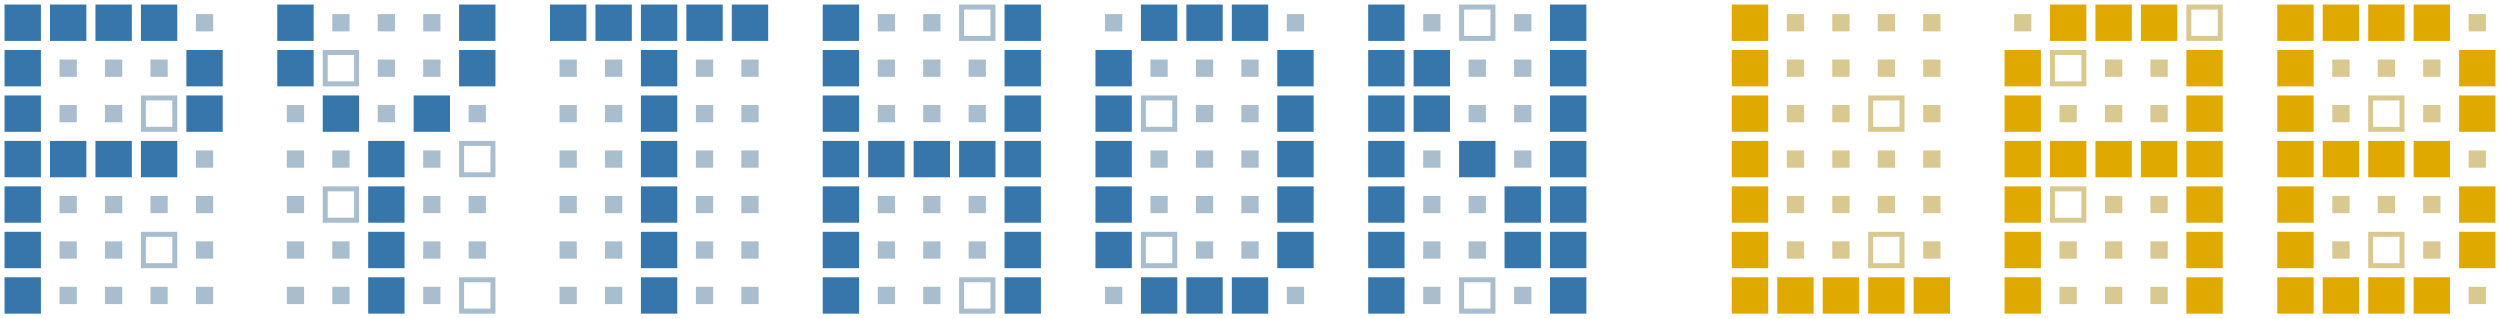
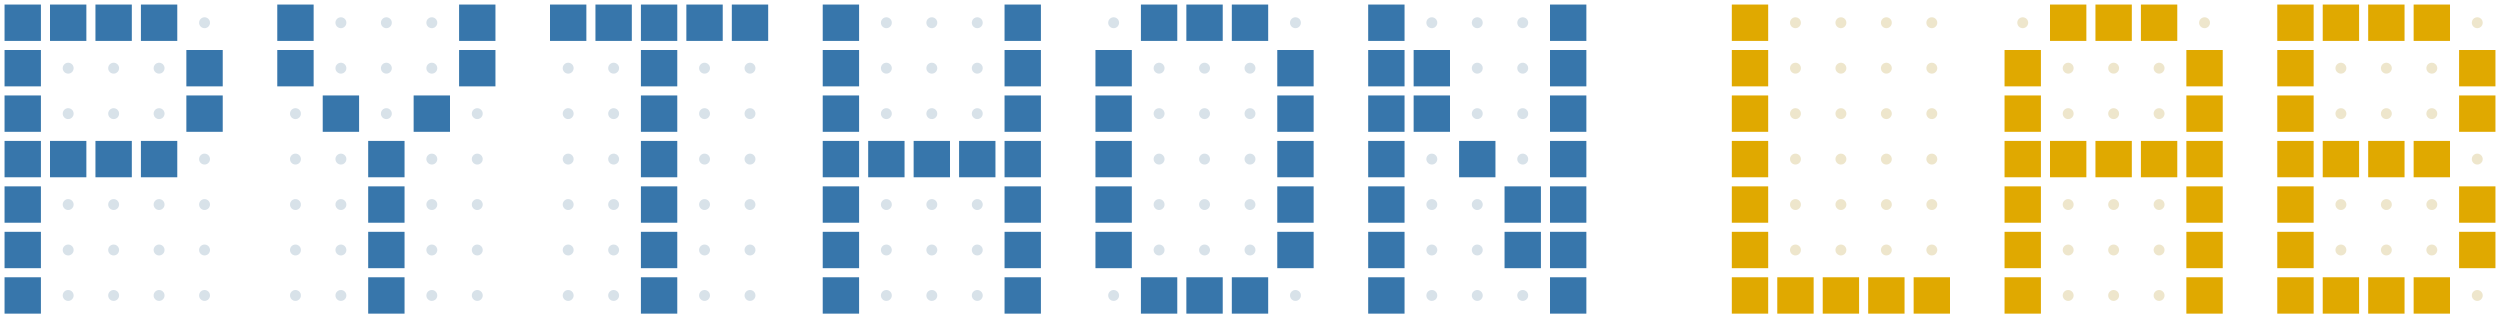
<svg xmlns="http://www.w3.org/2000/svg" viewBox="0 0 1320 168" width="1320" height="168" role="img" aria-label="Python Lab">
  <rect aria-label="■" x="2.4" y="2.4" width="19.2" height="19.2" fill="#3776ab" />
  <rect aria-label="■" x="26.4" y="2.4" width="19.2" height="19.2" fill="#3776ab" />
  <rect aria-label="■" x="50.4" y="2.4" width="19.2" height="19.2" fill="#3776ab" />
  <rect aria-label="■" x="74.4" y="2.4" width="19.2" height="19.2" fill="#3776ab" />
  <rect aria-label="■" x="146.4" y="2.4" width="19.2" height="19.2" fill="#3776ab" />
  <rect aria-label="■" x="242.4" y="2.4" width="19.2" height="19.2" fill="#3776ab" />
  <rect aria-label="■" x="290.4" y="2.4" width="19.2" height="19.2" fill="#3776ab" />
  <rect aria-label="■" x="314.4" y="2.4" width="19.2" height="19.2" fill="#3776ab" />
  <rect aria-label="■" x="338.4" y="2.4" width="19.2" height="19.2" fill="#3776ab" />
  <rect aria-label="■" x="362.4" y="2.4" width="19.2" height="19.2" fill="#3776ab" />
  <rect aria-label="■" x="386.4" y="2.4" width="19.2" height="19.2" fill="#3776ab" />
  <rect aria-label="■" x="434.4" y="2.4" width="19.2" height="19.2" fill="#3776ab" />
  <rect aria-label="■" x="530.4" y="2.4" width="19.2" height="19.2" fill="#3776ab" />
  <rect aria-label="■" x="602.4" y="2.4" width="19.2" height="19.2" fill="#3776ab" />
  <rect aria-label="■" x="626.4" y="2.4" width="19.2" height="19.2" fill="#3776ab" />
  <rect aria-label="■" x="650.4" y="2.4" width="19.2" height="19.2" fill="#3776ab" />
  <rect aria-label="■" x="722.4" y="2.4" width="19.2" height="19.2" fill="#3776ab" />
  <rect aria-label="■" x="818.4" y="2.4" width="19.2" height="19.2" fill="#3776ab" />
  <rect aria-label="■" x="2.4" y="26.4" width="19.2" height="19.2" fill="#3776ab" />
  <rect aria-label="■" x="98.4" y="26.4" width="19.2" height="19.2" fill="#3776ab" />
  <rect aria-label="■" x="146.4" y="26.4" width="19.2" height="19.2" fill="#3776ab" />
  <rect aria-label="■" x="242.4" y="26.4" width="19.2" height="19.2" fill="#3776ab" />
  <rect aria-label="■" x="338.4" y="26.4" width="19.2" height="19.2" fill="#3776ab" />
  <rect aria-label="■" x="434.4" y="26.4" width="19.2" height="19.2" fill="#3776ab" />
  <rect aria-label="■" x="530.4" y="26.4" width="19.2" height="19.2" fill="#3776ab" />
  <rect aria-label="■" x="578.4" y="26.4" width="19.2" height="19.2" fill="#3776ab" />
  <rect aria-label="■" x="674.4" y="26.4" width="19.2" height="19.2" fill="#3776ab" />
  <rect aria-label="■" x="722.4" y="26.4" width="19.2" height="19.2" fill="#3776ab" />
  <rect aria-label="■" x="746.4" y="26.4" width="19.2" height="19.2" fill="#3776ab" />
  <rect aria-label="■" x="818.4" y="26.4" width="19.2" height="19.2" fill="#3776ab" />
  <rect aria-label="■" x="2.4" y="50.4" width="19.2" height="19.2" fill="#3776ab" />
  <rect aria-label="■" x="98.4" y="50.4" width="19.2" height="19.2" fill="#3776ab" />
  <rect aria-label="■" x="170.4" y="50.4" width="19.2" height="19.2" fill="#3776ab" />
  <rect aria-label="■" x="218.4" y="50.4" width="19.2" height="19.2" fill="#3776ab" />
  <rect aria-label="■" x="338.4" y="50.4" width="19.2" height="19.2" fill="#3776ab" />
  <rect aria-label="■" x="434.4" y="50.4" width="19.2" height="19.2" fill="#3776ab" />
  <rect aria-label="■" x="530.4" y="50.4" width="19.2" height="19.2" fill="#3776ab" />
  <rect aria-label="■" x="578.4" y="50.4" width="19.2" height="19.2" fill="#3776ab" />
  <rect aria-label="■" x="674.4" y="50.4" width="19.2" height="19.2" fill="#3776ab" />
  <rect aria-label="■" x="722.4" y="50.4" width="19.2" height="19.2" fill="#3776ab" />
  <rect aria-label="■" x="746.4" y="50.4" width="19.2" height="19.2" fill="#3776ab" />
  <rect aria-label="■" x="818.4" y="50.4" width="19.2" height="19.2" fill="#3776ab" />
  <rect aria-label="■" x="2.4" y="74.4" width="19.2" height="19.2" fill="#3776ab" />
  <rect aria-label="■" x="26.4" y="74.4" width="19.2" height="19.2" fill="#3776ab" />
  <rect aria-label="■" x="50.4" y="74.4" width="19.2" height="19.2" fill="#3776ab" />
  <rect aria-label="■" x="74.4" y="74.4" width="19.2" height="19.2" fill="#3776ab" />
  <rect aria-label="■" x="194.4" y="74.4" width="19.2" height="19.2" fill="#3776ab" />
  <rect aria-label="■" x="338.4" y="74.4" width="19.2" height="19.2" fill="#3776ab" />
  <rect aria-label="■" x="434.4" y="74.4" width="19.2" height="19.2" fill="#3776ab" />
  <rect aria-label="■" x="458.4" y="74.4" width="19.2" height="19.2" fill="#3776ab" />
  <rect aria-label="■" x="482.4" y="74.4" width="19.2" height="19.2" fill="#3776ab" />
  <rect aria-label="■" x="506.4" y="74.4" width="19.2" height="19.2" fill="#3776ab" />
  <rect aria-label="■" x="530.4" y="74.4" width="19.2" height="19.2" fill="#3776ab" />
  <rect aria-label="■" x="578.4" y="74.4" width="19.2" height="19.2" fill="#3776ab" />
  <rect aria-label="■" x="674.4" y="74.4" width="19.2" height="19.2" fill="#3776ab" />
  <rect aria-label="■" x="722.4" y="74.4" width="19.2" height="19.2" fill="#3776ab" />
  <rect aria-label="■" x="770.4" y="74.4" width="19.2" height="19.2" fill="#3776ab" />
  <rect aria-label="■" x="818.4" y="74.4" width="19.2" height="19.2" fill="#3776ab" />
  <rect aria-label="■" x="2.4" y="98.4" width="19.2" height="19.2" fill="#3776ab" />
  <rect aria-label="■" x="194.4" y="98.4" width="19.2" height="19.2" fill="#3776ab" />
  <rect aria-label="■" x="338.4" y="98.4" width="19.2" height="19.2" fill="#3776ab" />
  <rect aria-label="■" x="434.4" y="98.4" width="19.2" height="19.2" fill="#3776ab" />
  <rect aria-label="■" x="530.4" y="98.4" width="19.2" height="19.2" fill="#3776ab" />
  <rect aria-label="■" x="578.4" y="98.4" width="19.2" height="19.2" fill="#3776ab" />
  <rect aria-label="■" x="674.4" y="98.4" width="19.2" height="19.2" fill="#3776ab" />
  <rect aria-label="■" x="722.4" y="98.4" width="19.2" height="19.2" fill="#3776ab" />
  <rect aria-label="■" x="794.4" y="98.4" width="19.2" height="19.2" fill="#3776ab" />
  <rect aria-label="■" x="818.4" y="98.4" width="19.2" height="19.2" fill="#3776ab" />
  <rect aria-label="■" x="2.4" y="122.4" width="19.2" height="19.2" fill="#3776ab" />
  <rect aria-label="■" x="194.4" y="122.4" width="19.2" height="19.2" fill="#3776ab" />
  <rect aria-label="■" x="338.4" y="122.4" width="19.2" height="19.2" fill="#3776ab" />
  <rect aria-label="■" x="434.4" y="122.4" width="19.2" height="19.2" fill="#3776ab" />
  <rect aria-label="■" x="530.4" y="122.4" width="19.2" height="19.2" fill="#3776ab" />
  <rect aria-label="■" x="578.4" y="122.4" width="19.2" height="19.2" fill="#3776ab" />
  <rect aria-label="■" x="674.4" y="122.4" width="19.2" height="19.2" fill="#3776ab" />
  <rect aria-label="■" x="722.4" y="122.4" width="19.2" height="19.2" fill="#3776ab" />
  <rect aria-label="■" x="794.4" y="122.4" width="19.2" height="19.2" fill="#3776ab" />
  <rect aria-label="■" x="818.4" y="122.4" width="19.2" height="19.2" fill="#3776ab" />
  <rect aria-label="■" x="2.4" y="146.4" width="19.2" height="19.2" fill="#3776ab" />
  <rect aria-label="■" x="194.4" y="146.4" width="19.2" height="19.2" fill="#3776ab" />
  <rect aria-label="■" x="338.4" y="146.4" width="19.2" height="19.2" fill="#3776ab" />
  <rect aria-label="■" x="434.4" y="146.4" width="19.2" height="19.2" fill="#3776ab" />
  <rect aria-label="■" x="530.4" y="146.4" width="19.2" height="19.2" fill="#3776ab" />
  <rect aria-label="■" x="602.4" y="146.4" width="19.2" height="19.2" fill="#3776ab" />
  <rect aria-label="■" x="626.4" y="146.4" width="19.2" height="19.2" fill="#3776ab" />
  <rect aria-label="■" x="650.4" y="146.4" width="19.2" height="19.2" fill="#3776ab" />
  <rect aria-label="■" x="722.4" y="146.4" width="19.2" height="19.2" fill="#3776ab" />
  <rect aria-label="■" x="818.4" y="146.4" width="19.2" height="19.2" fill="#3776ab" />
  <rect aria-label="■" x="914.4" y="2.4" width="19.2" height="19.2" fill="#e0a900" />
  <rect aria-label="■" x="1082.4" y="2.4" width="19.2" height="19.2" fill="#e0a900" />
  <rect aria-label="■" x="1106.4" y="2.4" width="19.2" height="19.2" fill="#e0a900" />
  <rect aria-label="■" x="1130.4" y="2.4" width="19.2" height="19.2" fill="#e0a900" />
  <rect aria-label="■" x="1202.4" y="2.4" width="19.2" height="19.2" fill="#e0a900" />
  <rect aria-label="■" x="1226.4" y="2.4" width="19.2" height="19.2" fill="#e0a900" />
  <rect aria-label="■" x="1250.4" y="2.4" width="19.2" height="19.2" fill="#e0a900" />
  <rect aria-label="■" x="1274.4" y="2.4" width="19.2" height="19.2" fill="#e0a900" />
  <rect aria-label="■" x="914.4" y="26.4" width="19.2" height="19.2" fill="#e0a900" />
  <rect aria-label="■" x="1058.4" y="26.4" width="19.2" height="19.2" fill="#e0a900" />
  <rect aria-label="■" x="1154.4" y="26.4" width="19.2" height="19.2" fill="#e0a900" />
  <rect aria-label="■" x="1202.4" y="26.4" width="19.2" height="19.2" fill="#e0a900" />
  <rect aria-label="■" x="1298.4" y="26.4" width="19.2" height="19.2" fill="#e0a900" />
  <rect aria-label="■" x="914.4" y="50.4" width="19.2" height="19.2" fill="#e0a900" />
  <rect aria-label="■" x="1058.4" y="50.4" width="19.2" height="19.2" fill="#e0a900" />
  <rect aria-label="■" x="1154.4" y="50.4" width="19.2" height="19.2" fill="#e0a900" />
  <rect aria-label="■" x="1202.4" y="50.4" width="19.2" height="19.2" fill="#e0a900" />
  <rect aria-label="■" x="1298.4" y="50.4" width="19.2" height="19.2" fill="#e0a900" />
  <rect aria-label="■" x="914.4" y="74.4" width="19.2" height="19.2" fill="#e0a900" />
  <rect aria-label="■" x="1058.4" y="74.4" width="19.2" height="19.2" fill="#e0a900" />
  <rect aria-label="■" x="1082.4" y="74.4" width="19.2" height="19.2" fill="#e0a900" />
  <rect aria-label="■" x="1106.4" y="74.4" width="19.2" height="19.2" fill="#e0a900" />
  <rect aria-label="■" x="1130.4" y="74.4" width="19.2" height="19.2" fill="#e0a900" />
  <rect aria-label="■" x="1154.4" y="74.4" width="19.2" height="19.2" fill="#e0a900" />
  <rect aria-label="■" x="1202.4" y="74.4" width="19.2" height="19.2" fill="#e0a900" />
  <rect aria-label="■" x="1226.4" y="74.4" width="19.2" height="19.2" fill="#e0a900" />
  <rect aria-label="■" x="1250.4" y="74.4" width="19.2" height="19.2" fill="#e0a900" />
  <rect aria-label="■" x="1274.4" y="74.4" width="19.2" height="19.2" fill="#e0a900" />
  <rect aria-label="■" x="914.4" y="98.4" width="19.2" height="19.2" fill="#e0a900" />
  <rect aria-label="■" x="1058.4" y="98.4" width="19.2" height="19.2" fill="#e0a900" />
  <rect aria-label="■" x="1154.4" y="98.4" width="19.2" height="19.2" fill="#e0a900" />
  <rect aria-label="■" x="1202.4" y="98.4" width="19.2" height="19.2" fill="#e0a900" />
  <rect aria-label="■" x="1298.4" y="98.4" width="19.2" height="19.2" fill="#e0a900" />
  <rect aria-label="■" x="914.4" y="122.4" width="19.2" height="19.2" fill="#e0a900" />
  <rect aria-label="■" x="1058.4" y="122.4" width="19.2" height="19.2" fill="#e0a900" />
  <rect aria-label="■" x="1154.4" y="122.4" width="19.2" height="19.2" fill="#e0a900" />
  <rect aria-label="■" x="1202.4" y="122.4" width="19.2" height="19.2" fill="#e0a900" />
  <rect aria-label="■" x="1298.4" y="122.4" width="19.2" height="19.2" fill="#e0a900" />
  <rect aria-label="■" x="914.4" y="146.4" width="19.2" height="19.2" fill="#e0a900" />
  <rect aria-label="■" x="938.4" y="146.4" width="19.2" height="19.2" fill="#e0a900" />
  <rect aria-label="■" x="962.4" y="146.4" width="19.2" height="19.2" fill="#e0a900" />
  <rect aria-label="■" x="986.4" y="146.4" width="19.2" height="19.2" fill="#e0a900" />
  <rect aria-label="■" x="1010.4" y="146.4" width="19.2" height="19.2" fill="#e0a900" />
  <rect aria-label="■" x="1058.4" y="146.4" width="19.2" height="19.2" fill="#e0a900" />
  <rect aria-label="■" x="1154.4" y="146.4" width="19.2" height="19.2" fill="#e0a900" />
  <rect aria-label="■" x="1202.4" y="146.4" width="19.2" height="19.2" fill="#e0a900" />
  <rect aria-label="■" x="1226.4" y="146.4" width="19.2" height="19.2" fill="#e0a900" />
  <rect aria-label="■" x="1250.4" y="146.4" width="19.2" height="19.2" fill="#e0a900" />
  <rect aria-label="■" x="1274.4" y="146.4" width="19.2" height="19.2" fill="#e0a900" />
-   <rect aria-label="▪" x="103.44" y="7.44" width="9.12" height="9.12" fill="#a8becf" />
-   <rect aria-label="▪" x="175.44" y="7.44" width="9.12" height="9.12" fill="#a8becf" />
-   <rect aria-label="▪" x="199.44" y="7.44" width="9.12" height="9.12" fill="#a8becf" />
-   <rect aria-label="▪" x="223.44" y="7.44" width="9.12" height="9.12" fill="#a8becf" />
-   <rect aria-label="▪" x="463.44" y="7.44" width="9.12" height="9.12" fill="#a8becf" />
-   <rect aria-label="▪" x="487.44" y="7.44" width="9.12" height="9.12" fill="#a8becf" />
-   <rect aria-label="□" x="507.72" y="3.72" width="16.56" height="16.56" fill="none" stroke="#a8becf" stroke-width="2.64" />
-   <rect aria-label="▪" x="583.44" y="7.44" width="9.12" height="9.12" fill="#a8becf" />
-   <rect aria-label="▪" x="679.44" y="7.44" width="9.12" height="9.12" fill="#a8becf" />
-   <rect aria-label="▪" x="751.44" y="7.44" width="9.12" height="9.12" fill="#a8becf" />
-   <rect aria-label="□" x="771.72" y="3.72" width="16.56" height="16.56" fill="none" stroke="#a8becf" stroke-width="2.64" />
-   <rect aria-label="▪" x="799.44" y="7.44" width="9.12" height="9.12" fill="#a8becf" />
-   <rect aria-label="▪" x="31.44" y="31.44" width="9.12" height="9.12" fill="#a8becf" />
-   <rect aria-label="▪" x="55.44" y="31.44" width="9.12" height="9.12" fill="#a8becf" />
-   <rect aria-label="▪" x="79.44" y="31.44" width="9.12" height="9.12" fill="#a8becf" />
-   <rect aria-label="□" x="171.72" y="27.72" width="16.56" height="16.56" fill="none" stroke="#a8becf" stroke-width="2.64" />
-   <rect aria-label="▪" x="199.44" y="31.44" width="9.12" height="9.12" fill="#a8becf" />
-   <rect aria-label="▪" x="223.44" y="31.44" width="9.12" height="9.12" fill="#a8becf" />
-   <rect aria-label="▪" x="295.44" y="31.44" width="9.12" height="9.12" fill="#a8becf" />
-   <rect aria-label="▪" x="319.44" y="31.44" width="9.12" height="9.12" fill="#a8becf" />
-   <rect aria-label="▪" x="367.44" y="31.44" width="9.12" height="9.12" fill="#a8becf" />
-   <rect aria-label="▪" x="391.44" y="31.44" width="9.12" height="9.12" fill="#a8becf" />
-   <rect aria-label="▪" x="463.44" y="31.44" width="9.12" height="9.12" fill="#a8becf" />
-   <rect aria-label="▪" x="487.44" y="31.44" width="9.12" height="9.12" fill="#a8becf" />
-   <rect aria-label="▪" x="511.44" y="31.44" width="9.12" height="9.12" fill="#a8becf" />
-   <rect aria-label="▪" x="607.44" y="31.44" width="9.12" height="9.12" fill="#a8becf" />
-   <rect aria-label="▪" x="631.44" y="31.44" width="9.12" height="9.12" fill="#a8becf" />
-   <rect aria-label="▪" x="655.44" y="31.44" width="9.12" height="9.12" fill="#a8becf" />
-   <rect aria-label="▪" x="775.44" y="31.44" width="9.12" height="9.12" fill="#a8becf" />
-   <rect aria-label="▪" x="799.44" y="31.44" width="9.12" height="9.12" fill="#a8becf" />
-   <rect aria-label="▪" x="31.44" y="55.44" width="9.12" height="9.12" fill="#a8becf" />
-   <rect aria-label="▪" x="55.44" y="55.44" width="9.12" height="9.12" fill="#a8becf" />
-   <rect aria-label="□" x="75.72" y="51.72" width="16.56" height="16.56" fill="none" stroke="#a8becf" stroke-width="2.64" />
-   <rect aria-label="▪" x="151.44" y="55.44" width="9.12" height="9.12" fill="#a8becf" />
-   <rect aria-label="▪" x="199.44" y="55.44" width="9.12" height="9.12" fill="#a8becf" />
-   <rect aria-label="▪" x="247.44" y="55.44" width="9.12" height="9.12" fill="#a8becf" />
-   <rect aria-label="▪" x="295.44" y="55.44" width="9.12" height="9.12" fill="#a8becf" />
-   <rect aria-label="▪" x="319.44" y="55.44" width="9.12" height="9.12" fill="#a8becf" />
-   <rect aria-label="▪" x="367.44" y="55.44" width="9.12" height="9.12" fill="#a8becf" />
-   <rect aria-label="▪" x="391.44" y="55.44" width="9.12" height="9.12" fill="#a8becf" />
-   <rect aria-label="▪" x="463.44" y="55.44" width="9.12" height="9.12" fill="#a8becf" />
-   <rect aria-label="▪" x="487.44" y="55.44" width="9.12" height="9.12" fill="#a8becf" />
-   <rect aria-label="▪" x="511.44" y="55.44" width="9.12" height="9.12" fill="#a8becf" />
-   <rect aria-label="□" x="603.72" y="51.72" width="16.56" height="16.56" fill="none" stroke="#a8becf" stroke-width="2.64" />
-   <rect aria-label="▪" x="631.44" y="55.44" width="9.12" height="9.12" fill="#a8becf" />
-   <rect aria-label="▪" x="655.44" y="55.44" width="9.12" height="9.12" fill="#a8becf" />
-   <rect aria-label="▪" x="775.44" y="55.44" width="9.12" height="9.12" fill="#a8becf" />
-   <rect aria-label="▪" x="799.44" y="55.44" width="9.12" height="9.12" fill="#a8becf" />
-   <rect aria-label="▪" x="103.44" y="79.44" width="9.12" height="9.12" fill="#a8becf" />
-   <rect aria-label="▪" x="151.44" y="79.44" width="9.12" height="9.12" fill="#a8becf" />
-   <rect aria-label="▪" x="175.44" y="79.44" width="9.12" height="9.12" fill="#a8becf" />
-   <rect aria-label="▪" x="223.44" y="79.44" width="9.12" height="9.12" fill="#a8becf" />
-   <rect aria-label="□" x="243.72" y="75.72" width="16.56" height="16.56" fill="none" stroke="#a8becf" stroke-width="2.64" />
-   <rect aria-label="▪" x="295.44" y="79.44" width="9.12" height="9.12" fill="#a8becf" />
-   <rect aria-label="▪" x="319.44" y="79.44" width="9.12" height="9.12" fill="#a8becf" />
-   <rect aria-label="▪" x="367.44" y="79.44" width="9.12" height="9.12" fill="#a8becf" />
-   <rect aria-label="▪" x="391.44" y="79.44" width="9.12" height="9.12" fill="#a8becf" />
-   <rect aria-label="▪" x="607.44" y="79.44" width="9.12" height="9.12" fill="#a8becf" />
-   <rect aria-label="▪" x="631.44" y="79.44" width="9.12" height="9.12" fill="#a8becf" />
-   <rect aria-label="▪" x="655.44" y="79.44" width="9.12" height="9.12" fill="#a8becf" />
-   <rect aria-label="▪" x="751.44" y="79.44" width="9.12" height="9.12" fill="#a8becf" />
-   <rect aria-label="▪" x="799.44" y="79.44" width="9.12" height="9.12" fill="#a8becf" />
-   <rect aria-label="▪" x="31.44" y="103.44" width="9.12" height="9.12" fill="#a8becf" />
-   <rect aria-label="▪" x="55.44" y="103.44" width="9.12" height="9.12" fill="#a8becf" />
-   <rect aria-label="▪" x="79.44" y="103.44" width="9.12" height="9.12" fill="#a8becf" />
-   <rect aria-label="▪" x="103.44" y="103.44" width="9.12" height="9.12" fill="#a8becf" />
-   <rect aria-label="▪" x="151.44" y="103.44" width="9.12" height="9.12" fill="#a8becf" />
-   <rect aria-label="□" x="171.72" y="99.72" width="16.56" height="16.56" fill="none" stroke="#a8becf" stroke-width="2.64" />
-   <rect aria-label="▪" x="223.44" y="103.44" width="9.12" height="9.12" fill="#a8becf" />
-   <rect aria-label="▪" x="247.44" y="103.44" width="9.12" height="9.12" fill="#a8becf" />
-   <rect aria-label="▪" x="295.44" y="103.44" width="9.12" height="9.12" fill="#a8becf" />
-   <rect aria-label="▪" x="319.44" y="103.44" width="9.12" height="9.12" fill="#a8becf" />
-   <rect aria-label="▪" x="367.44" y="103.44" width="9.12" height="9.12" fill="#a8becf" />
-   <rect aria-label="▪" x="391.44" y="103.44" width="9.12" height="9.12" fill="#a8becf" />
-   <rect aria-label="▪" x="463.44" y="103.44" width="9.12" height="9.12" fill="#a8becf" />
-   <rect aria-label="▪" x="487.44" y="103.44" width="9.12" height="9.12" fill="#a8becf" />
-   <rect aria-label="▪" x="511.44" y="103.44" width="9.12" height="9.12" fill="#a8becf" />
-   <rect aria-label="▪" x="607.44" y="103.44" width="9.12" height="9.12" fill="#a8becf" />
-   <rect aria-label="▪" x="631.44" y="103.44" width="9.12" height="9.12" fill="#a8becf" />
-   <rect aria-label="▪" x="655.44" y="103.44" width="9.12" height="9.12" fill="#a8becf" />
-   <rect aria-label="▪" x="751.44" y="103.44" width="9.12" height="9.12" fill="#a8becf" />
-   <rect aria-label="▪" x="775.44" y="103.44" width="9.12" height="9.12" fill="#a8becf" />
-   <rect aria-label="▪" x="31.44" y="127.44" width="9.12" height="9.12" fill="#a8becf" />
-   <rect aria-label="▪" x="55.44" y="127.44" width="9.12" height="9.12" fill="#a8becf" />
-   <rect aria-label="□" x="75.72" y="123.72" width="16.56" height="16.56" fill="none" stroke="#a8becf" stroke-width="2.64" />
-   <rect aria-label="▪" x="103.44" y="127.44" width="9.12" height="9.12" fill="#a8becf" />
-   <rect aria-label="▪" x="151.44" y="127.44" width="9.12" height="9.12" fill="#a8becf" />
-   <rect aria-label="▪" x="175.44" y="127.44" width="9.12" height="9.12" fill="#a8becf" />
-   <rect aria-label="▪" x="223.44" y="127.44" width="9.12" height="9.12" fill="#a8becf" />
-   <rect aria-label="▪" x="247.44" y="127.44" width="9.12" height="9.12" fill="#a8becf" />
-   <rect aria-label="▪" x="295.44" y="127.44" width="9.12" height="9.12" fill="#a8becf" />
-   <rect aria-label="▪" x="319.44" y="127.44" width="9.12" height="9.12" fill="#a8becf" />
-   <rect aria-label="▪" x="367.44" y="127.44" width="9.12" height="9.12" fill="#a8becf" />
-   <rect aria-label="▪" x="391.44" y="127.44" width="9.12" height="9.12" fill="#a8becf" />
-   <rect aria-label="▪" x="463.44" y="127.44" width="9.12" height="9.12" fill="#a8becf" />
-   <rect aria-label="▪" x="487.44" y="127.44" width="9.12" height="9.12" fill="#a8becf" />
-   <rect aria-label="▪" x="511.44" y="127.44" width="9.12" height="9.12" fill="#a8becf" />
-   <rect aria-label="□" x="603.72" y="123.72" width="16.56" height="16.56" fill="none" stroke="#a8becf" stroke-width="2.64" />
-   <rect aria-label="▪" x="631.44" y="127.44" width="9.12" height="9.12" fill="#a8becf" />
-   <rect aria-label="▪" x="655.44" y="127.44" width="9.12" height="9.12" fill="#a8becf" />
-   <rect aria-label="▪" x="751.44" y="127.44" width="9.12" height="9.12" fill="#a8becf" />
-   <rect aria-label="▪" x="775.44" y="127.44" width="9.12" height="9.12" fill="#a8becf" />
-   <rect aria-label="▪" x="31.44" y="151.44" width="9.12" height="9.12" fill="#a8becf" />
-   <rect aria-label="▪" x="55.44" y="151.44" width="9.12" height="9.12" fill="#a8becf" />
-   <rect aria-label="▪" x="79.44" y="151.44" width="9.12" height="9.12" fill="#a8becf" />
-   <rect aria-label="▪" x="103.44" y="151.44" width="9.12" height="9.12" fill="#a8becf" />
-   <rect aria-label="▪" x="151.44" y="151.44" width="9.12" height="9.12" fill="#a8becf" />
-   <rect aria-label="▪" x="175.44" y="151.44" width="9.12" height="9.12" fill="#a8becf" />
-   <rect aria-label="▪" x="223.44" y="151.44" width="9.12" height="9.12" fill="#a8becf" />
-   <rect aria-label="□" x="243.72" y="147.72" width="16.56" height="16.56" fill="none" stroke="#a8becf" stroke-width="2.64" />
-   <rect aria-label="▪" x="295.44" y="151.44" width="9.12" height="9.12" fill="#a8becf" />
-   <rect aria-label="▪" x="319.44" y="151.44" width="9.12" height="9.12" fill="#a8becf" />
-   <rect aria-label="▪" x="367.44" y="151.44" width="9.12" height="9.12" fill="#a8becf" />
-   <rect aria-label="▪" x="391.44" y="151.44" width="9.12" height="9.12" fill="#a8becf" />
-   <rect aria-label="▪" x="463.44" y="151.44" width="9.12" height="9.12" fill="#a8becf" />
-   <rect aria-label="▪" x="487.44" y="151.44" width="9.12" height="9.12" fill="#a8becf" />
-   <rect aria-label="□" x="507.72" y="147.72" width="16.56" height="16.56" fill="none" stroke="#a8becf" stroke-width="2.64" />
-   <rect aria-label="▪" x="583.44" y="151.44" width="9.12" height="9.12" fill="#a8becf" />
-   <rect aria-label="▪" x="679.44" y="151.44" width="9.12" height="9.12" fill="#a8becf" />
-   <rect aria-label="▪" x="751.44" y="151.44" width="9.12" height="9.12" fill="#a8becf" />
-   <rect aria-label="□" x="771.72" y="147.72" width="16.56" height="16.56" fill="none" stroke="#a8becf" stroke-width="2.64" />
-   <rect aria-label="▪" x="799.44" y="151.44" width="9.12" height="9.12" fill="#a8becf" />
-   <rect aria-label="▪" x="943.44" y="7.44" width="9.12" height="9.12" fill="#d9c88f" />
-   <rect aria-label="▪" x="967.44" y="7.44" width="9.12" height="9.12" fill="#d9c88f" />
-   <rect aria-label="▪" x="991.44" y="7.44" width="9.12" height="9.12" fill="#d9c88f" />
-   <rect aria-label="▪" x="1015.44" y="7.44" width="9.12" height="9.12" fill="#d9c88f" />
-   <rect aria-label="▪" x="1063.44" y="7.44" width="9.12" height="9.12" fill="#d9c88f" />
-   <rect aria-label="□" x="1155.72" y="3.72" width="16.56" height="16.56" fill="none" stroke="#d9c88f" stroke-width="2.64" />
-   <rect aria-label="▪" x="1303.44" y="7.44" width="9.12" height="9.12" fill="#d9c88f" />
-   <rect aria-label="▪" x="943.44" y="31.44" width="9.12" height="9.12" fill="#d9c88f" />
-   <rect aria-label="▪" x="967.44" y="31.44" width="9.12" height="9.12" fill="#d9c88f" />
-   <rect aria-label="▪" x="991.44" y="31.44" width="9.12" height="9.12" fill="#d9c88f" />
-   <rect aria-label="▪" x="1015.44" y="31.44" width="9.12" height="9.12" fill="#d9c88f" />
-   <rect aria-label="□" x="1083.72" y="27.72" width="16.56" height="16.56" fill="none" stroke="#d9c88f" stroke-width="2.64" />
-   <rect aria-label="▪" x="1111.44" y="31.44" width="9.12" height="9.12" fill="#d9c88f" />
-   <rect aria-label="▪" x="1135.44" y="31.44" width="9.12" height="9.12" fill="#d9c88f" />
-   <rect aria-label="▪" x="1231.44" y="31.44" width="9.12" height="9.12" fill="#d9c88f" />
-   <rect aria-label="▪" x="1255.44" y="31.44" width="9.12" height="9.12" fill="#d9c88f" />
-   <rect aria-label="▪" x="1279.44" y="31.44" width="9.12" height="9.12" fill="#d9c88f" />
-   <rect aria-label="▪" x="943.44" y="55.44" width="9.12" height="9.12" fill="#d9c88f" />
-   <rect aria-label="▪" x="967.44" y="55.44" width="9.12" height="9.12" fill="#d9c88f" />
-   <rect aria-label="□" x="987.72" y="51.72" width="16.56" height="16.56" fill="none" stroke="#d9c88f" stroke-width="2.64" />
-   <rect aria-label="▪" x="1015.44" y="55.44" width="9.12" height="9.12" fill="#d9c88f" />
-   <rect aria-label="▪" x="1087.44" y="55.44" width="9.12" height="9.12" fill="#d9c88f" />
-   <rect aria-label="▪" x="1111.44" y="55.44" width="9.12" height="9.12" fill="#d9c88f" />
-   <rect aria-label="▪" x="1135.44" y="55.44" width="9.12" height="9.12" fill="#d9c88f" />
-   <rect aria-label="▪" x="1231.44" y="55.44" width="9.12" height="9.12" fill="#d9c88f" />
-   <rect aria-label="□" x="1251.72" y="51.72" width="16.56" height="16.56" fill="none" stroke="#d9c88f" stroke-width="2.64" />
-   <rect aria-label="▪" x="1279.44" y="55.44" width="9.12" height="9.12" fill="#d9c88f" />
-   <rect aria-label="▪" x="943.44" y="79.44" width="9.12" height="9.12" fill="#d9c88f" />
-   <rect aria-label="▪" x="967.44" y="79.44" width="9.12" height="9.12" fill="#d9c88f" />
-   <rect aria-label="▪" x="991.44" y="79.44" width="9.12" height="9.12" fill="#d9c88f" />
-   <rect aria-label="▪" x="1015.44" y="79.44" width="9.12" height="9.12" fill="#d9c88f" />
-   <rect aria-label="▪" x="1303.44" y="79.44" width="9.12" height="9.12" fill="#d9c88f" />
-   <rect aria-label="▪" x="943.44" y="103.44" width="9.12" height="9.12" fill="#d9c88f" />
-   <rect aria-label="▪" x="967.44" y="103.44" width="9.12" height="9.12" fill="#d9c88f" />
-   <rect aria-label="▪" x="991.44" y="103.44" width="9.12" height="9.12" fill="#d9c88f" />
-   <rect aria-label="▪" x="1015.44" y="103.44" width="9.12" height="9.12" fill="#d9c88f" />
-   <rect aria-label="□" x="1083.72" y="99.72" width="16.56" height="16.56" fill="none" stroke="#d9c88f" stroke-width="2.64" />
-   <rect aria-label="▪" x="1111.44" y="103.44" width="9.12" height="9.12" fill="#d9c88f" />
-   <rect aria-label="▪" x="1135.44" y="103.44" width="9.12" height="9.12" fill="#d9c88f" />
-   <rect aria-label="▪" x="1231.44" y="103.44" width="9.12" height="9.12" fill="#d9c88f" />
-   <rect aria-label="▪" x="1255.44" y="103.44" width="9.12" height="9.12" fill="#d9c88f" />
-   <rect aria-label="▪" x="1279.44" y="103.44" width="9.12" height="9.12" fill="#d9c88f" />
-   <rect aria-label="▪" x="943.44" y="127.44" width="9.12" height="9.12" fill="#d9c88f" />
-   <rect aria-label="▪" x="967.44" y="127.44" width="9.12" height="9.12" fill="#d9c88f" />
-   <rect aria-label="□" x="987.72" y="123.72" width="16.56" height="16.56" fill="none" stroke="#d9c88f" stroke-width="2.64" />
-   <rect aria-label="▪" x="1015.44" y="127.44" width="9.12" height="9.12" fill="#d9c88f" />
-   <rect aria-label="▪" x="1087.44" y="127.44" width="9.12" height="9.12" fill="#d9c88f" />
-   <rect aria-label="▪" x="1111.44" y="127.44" width="9.12" height="9.12" fill="#d9c88f" />
-   <rect aria-label="▪" x="1135.44" y="127.44" width="9.12" height="9.12" fill="#d9c88f" />
-   <rect aria-label="▪" x="1231.44" y="127.44" width="9.12" height="9.12" fill="#d9c88f" />
-   <rect aria-label="□" x="1251.72" y="123.72" width="16.56" height="16.56" fill="none" stroke="#d9c88f" stroke-width="2.64" />
-   <rect aria-label="▪" x="1279.44" y="127.44" width="9.12" height="9.12" fill="#d9c88f" />
-   <rect aria-label="▪" x="1087.44" y="151.44" width="9.12" height="9.12" fill="#d9c88f" />
-   <rect aria-label="▪" x="1111.44" y="151.44" width="9.12" height="9.12" fill="#d9c88f" />
-   <rect aria-label="▪" x="1135.44" y="151.44" width="9.12" height="9.12" fill="#d9c88f" />
-   <rect aria-label="▪" x="1303.44" y="151.44" width="9.12" height="9.12" fill="#d9c88f" />
+   <circle aria-label="⋅" cx="108.0" cy="12.0" r="2.88" fill="#a8becf" opacity="0.45" />
+   <circle aria-label="⋅" cx="180.0" cy="12.0" r="2.88" fill="#a8becf" opacity="0.45" />
+   <circle aria-label="⋅" cx="204.0" cy="12.0" r="2.88" fill="#a8becf" opacity="0.45" />
+   <circle aria-label="⋅" cx="228.0" cy="12.0" r="2.88" fill="#a8becf" opacity="0.45" />
+   <circle aria-label="⋅" cx="468.0" cy="12.0" r="2.88" fill="#a8becf" opacity="0.45" />
+   <circle aria-label="⋅" cx="492.0" cy="12.0" r="2.88" fill="#a8becf" opacity="0.45" />
+   <circle aria-label="⋅" cx="516.0" cy="12.0" r="2.88" fill="#a8becf" opacity="0.45" />
+   <circle aria-label="⋅" cx="588.0" cy="12.0" r="2.88" fill="#a8becf" opacity="0.45" />
+   <circle aria-label="⋅" cx="684.0" cy="12.0" r="2.88" fill="#a8becf" opacity="0.45" />
+   <circle aria-label="⋅" cx="756.0" cy="12.0" r="2.88" fill="#a8becf" opacity="0.45" />
+   <circle aria-label="⋅" cx="780.0" cy="12.0" r="2.88" fill="#a8becf" opacity="0.45" />
+   <circle aria-label="⋅" cx="804.0" cy="12.0" r="2.88" fill="#a8becf" opacity="0.45" />
+   <circle aria-label="⋅" cx="36.0" cy="36.0" r="2.88" fill="#a8becf" opacity="0.45" />
+   <circle aria-label="⋅" cx="60.0" cy="36.0" r="2.88" fill="#a8becf" opacity="0.45" />
+   <circle aria-label="⋅" cx="84.0" cy="36.0" r="2.88" fill="#a8becf" opacity="0.45" />
+   <circle aria-label="⋅" cx="180.0" cy="36.0" r="2.88" fill="#a8becf" opacity="0.45" />
+   <circle aria-label="⋅" cx="204.0" cy="36.0" r="2.88" fill="#a8becf" opacity="0.45" />
+   <circle aria-label="⋅" cx="228.0" cy="36.0" r="2.88" fill="#a8becf" opacity="0.45" />
+   <circle aria-label="⋅" cx="300.0" cy="36.0" r="2.88" fill="#a8becf" opacity="0.45" />
+   <circle aria-label="⋅" cx="324.0" cy="36.0" r="2.88" fill="#a8becf" opacity="0.45" />
+   <circle aria-label="⋅" cx="372.0" cy="36.0" r="2.88" fill="#a8becf" opacity="0.45" />
+   <circle aria-label="⋅" cx="396.0" cy="36.0" r="2.88" fill="#a8becf" opacity="0.45" />
+   <circle aria-label="⋅" cx="468.0" cy="36.0" r="2.88" fill="#a8becf" opacity="0.45" />
+   <circle aria-label="⋅" cx="492.0" cy="36.0" r="2.88" fill="#a8becf" opacity="0.45" />
+   <circle aria-label="⋅" cx="516.0" cy="36.0" r="2.88" fill="#a8becf" opacity="0.45" />
+   <circle aria-label="⋅" cx="612.0" cy="36.0" r="2.88" fill="#a8becf" opacity="0.45" />
+   <circle aria-label="⋅" cx="636.0" cy="36.0" r="2.88" fill="#a8becf" opacity="0.45" />
+   <circle aria-label="⋅" cx="660.0" cy="36.0" r="2.88" fill="#a8becf" opacity="0.45" />
+   <circle aria-label="⋅" cx="780.0" cy="36.0" r="2.88" fill="#a8becf" opacity="0.45" />
+   <circle aria-label="⋅" cx="804.0" cy="36.0" r="2.88" fill="#a8becf" opacity="0.45" />
+   <circle aria-label="⋅" cx="36.0" cy="60.0" r="2.88" fill="#a8becf" opacity="0.45" />
+   <circle aria-label="⋅" cx="60.0" cy="60.0" r="2.88" fill="#a8becf" opacity="0.45" />
+   <circle aria-label="⋅" cx="84.0" cy="60.0" r="2.88" fill="#a8becf" opacity="0.45" />
+   <circle aria-label="⋅" cx="156.0" cy="60.0" r="2.88" fill="#a8becf" opacity="0.45" />
+   <circle aria-label="⋅" cx="204.0" cy="60.0" r="2.88" fill="#a8becf" opacity="0.45" />
+   <circle aria-label="⋅" cx="252.0" cy="60.0" r="2.88" fill="#a8becf" opacity="0.45" />
+   <circle aria-label="⋅" cx="300.0" cy="60.0" r="2.88" fill="#a8becf" opacity="0.45" />
+   <circle aria-label="⋅" cx="324.0" cy="60.0" r="2.88" fill="#a8becf" opacity="0.45" />
+   <circle aria-label="⋅" cx="372.0" cy="60.0" r="2.88" fill="#a8becf" opacity="0.45" />
+   <circle aria-label="⋅" cx="396.0" cy="60.0" r="2.88" fill="#a8becf" opacity="0.45" />
+   <circle aria-label="⋅" cx="468.0" cy="60.0" r="2.88" fill="#a8becf" opacity="0.45" />
+   <circle aria-label="⋅" cx="492.0" cy="60.0" r="2.88" fill="#a8becf" opacity="0.45" />
+   <circle aria-label="⋅" cx="516.0" cy="60.0" r="2.88" fill="#a8becf" opacity="0.45" />
+   <circle aria-label="⋅" cx="612.0" cy="60.0" r="2.88" fill="#a8becf" opacity="0.45" />
+   <circle aria-label="⋅" cx="636.0" cy="60.0" r="2.88" fill="#a8becf" opacity="0.45" />
+   <circle aria-label="⋅" cx="660.0" cy="60.0" r="2.88" fill="#a8becf" opacity="0.45" />
+   <circle aria-label="⋅" cx="780.0" cy="60.0" r="2.88" fill="#a8becf" opacity="0.45" />
+   <circle aria-label="⋅" cx="804.0" cy="60.0" r="2.88" fill="#a8becf" opacity="0.45" />
+   <circle aria-label="⋅" cx="108.0" cy="84.0" r="2.88" fill="#a8becf" opacity="0.45" />
+   <circle aria-label="⋅" cx="156.0" cy="84.0" r="2.88" fill="#a8becf" opacity="0.45" />
+   <circle aria-label="⋅" cx="180.0" cy="84.0" r="2.88" fill="#a8becf" opacity="0.45" />
+   <circle aria-label="⋅" cx="228.0" cy="84.0" r="2.88" fill="#a8becf" opacity="0.45" />
+   <circle aria-label="⋅" cx="252.0" cy="84.0" r="2.88" fill="#a8becf" opacity="0.45" />
+   <circle aria-label="⋅" cx="300.0" cy="84.0" r="2.88" fill="#a8becf" opacity="0.45" />
+   <circle aria-label="⋅" cx="324.0" cy="84.0" r="2.88" fill="#a8becf" opacity="0.45" />
+   <circle aria-label="⋅" cx="372.0" cy="84.0" r="2.88" fill="#a8becf" opacity="0.45" />
+   <circle aria-label="⋅" cx="396.0" cy="84.0" r="2.88" fill="#a8becf" opacity="0.45" />
+   <circle aria-label="⋅" cx="612.0" cy="84.0" r="2.88" fill="#a8becf" opacity="0.45" />
+   <circle aria-label="⋅" cx="636.0" cy="84.0" r="2.88" fill="#a8becf" opacity="0.45" />
+   <circle aria-label="⋅" cx="660.0" cy="84.0" r="2.88" fill="#a8becf" opacity="0.45" />
+   <circle aria-label="⋅" cx="756.0" cy="84.0" r="2.88" fill="#a8becf" opacity="0.45" />
+   <circle aria-label="⋅" cx="804.0" cy="84.0" r="2.88" fill="#a8becf" opacity="0.45" />
+   <circle aria-label="⋅" cx="36.0" cy="108.0" r="2.88" fill="#a8becf" opacity="0.45" />
+   <circle aria-label="⋅" cx="60.0" cy="108.0" r="2.88" fill="#a8becf" opacity="0.45" />
+   <circle aria-label="⋅" cx="84.0" cy="108.0" r="2.88" fill="#a8becf" opacity="0.45" />
+   <circle aria-label="⋅" cx="108.0" cy="108.0" r="2.88" fill="#a8becf" opacity="0.45" />
+   <circle aria-label="⋅" cx="156.0" cy="108.0" r="2.88" fill="#a8becf" opacity="0.45" />
+   <circle aria-label="⋅" cx="180.0" cy="108.0" r="2.88" fill="#a8becf" opacity="0.45" />
+   <circle aria-label="⋅" cx="228.0" cy="108.0" r="2.88" fill="#a8becf" opacity="0.45" />
+   <circle aria-label="⋅" cx="252.0" cy="108.0" r="2.88" fill="#a8becf" opacity="0.45" />
+   <circle aria-label="⋅" cx="300.0" cy="108.0" r="2.88" fill="#a8becf" opacity="0.45" />
+   <circle aria-label="⋅" cx="324.0" cy="108.0" r="2.88" fill="#a8becf" opacity="0.45" />
+   <circle aria-label="⋅" cx="372.0" cy="108.0" r="2.88" fill="#a8becf" opacity="0.45" />
+   <circle aria-label="⋅" cx="396.0" cy="108.0" r="2.88" fill="#a8becf" opacity="0.45" />
+   <circle aria-label="⋅" cx="468.0" cy="108.0" r="2.88" fill="#a8becf" opacity="0.45" />
+   <circle aria-label="⋅" cx="492.0" cy="108.0" r="2.88" fill="#a8becf" opacity="0.45" />
+   <circle aria-label="⋅" cx="516.0" cy="108.0" r="2.88" fill="#a8becf" opacity="0.45" />
+   <circle aria-label="⋅" cx="612.0" cy="108.0" r="2.88" fill="#a8becf" opacity="0.45" />
+   <circle aria-label="⋅" cx="636.0" cy="108.0" r="2.88" fill="#a8becf" opacity="0.45" />
+   <circle aria-label="⋅" cx="660.0" cy="108.0" r="2.88" fill="#a8becf" opacity="0.45" />
+   <circle aria-label="⋅" cx="756.0" cy="108.0" r="2.88" fill="#a8becf" opacity="0.45" />
+   <circle aria-label="⋅" cx="780.0" cy="108.0" r="2.88" fill="#a8becf" opacity="0.45" />
+   <circle aria-label="⋅" cx="36.0" cy="132.0" r="2.88" fill="#a8becf" opacity="0.45" />
+   <circle aria-label="⋅" cx="60.0" cy="132.0" r="2.88" fill="#a8becf" opacity="0.45" />
+   <circle aria-label="⋅" cx="84.0" cy="132.0" r="2.88" fill="#a8becf" opacity="0.45" />
+   <circle aria-label="⋅" cx="108.0" cy="132.0" r="2.88" fill="#a8becf" opacity="0.45" />
+   <circle aria-label="⋅" cx="156.0" cy="132.0" r="2.88" fill="#a8becf" opacity="0.45" />
+   <circle aria-label="⋅" cx="180.0" cy="132.0" r="2.88" fill="#a8becf" opacity="0.45" />
+   <circle aria-label="⋅" cx="228.0" cy="132.0" r="2.88" fill="#a8becf" opacity="0.45" />
+   <circle aria-label="⋅" cx="252.0" cy="132.0" r="2.88" fill="#a8becf" opacity="0.45" />
+   <circle aria-label="⋅" cx="300.0" cy="132.0" r="2.88" fill="#a8becf" opacity="0.45" />
+   <circle aria-label="⋅" cx="324.0" cy="132.0" r="2.88" fill="#a8becf" opacity="0.45" />
+   <circle aria-label="⋅" cx="372.0" cy="132.0" r="2.88" fill="#a8becf" opacity="0.45" />
+   <circle aria-label="⋅" cx="396.0" cy="132.0" r="2.88" fill="#a8becf" opacity="0.45" />
+   <circle aria-label="⋅" cx="468.0" cy="132.0" r="2.88" fill="#a8becf" opacity="0.45" />
+   <circle aria-label="⋅" cx="492.0" cy="132.0" r="2.88" fill="#a8becf" opacity="0.45" />
+   <circle aria-label="⋅" cx="516.0" cy="132.0" r="2.88" fill="#a8becf" opacity="0.45" />
+   <circle aria-label="⋅" cx="612.0" cy="132.0" r="2.88" fill="#a8becf" opacity="0.45" />
+   <circle aria-label="⋅" cx="636.0" cy="132.0" r="2.88" fill="#a8becf" opacity="0.45" />
+   <circle aria-label="⋅" cx="660.0" cy="132.0" r="2.88" fill="#a8becf" opacity="0.45" />
+   <circle aria-label="⋅" cx="756.0" cy="132.0" r="2.88" fill="#a8becf" opacity="0.45" />
+   <circle aria-label="⋅" cx="780.0" cy="132.0" r="2.88" fill="#a8becf" opacity="0.45" />
+   <circle aria-label="⋅" cx="36.0" cy="156.0" r="2.88" fill="#a8becf" opacity="0.45" />
+   <circle aria-label="⋅" cx="60.0" cy="156.0" r="2.88" fill="#a8becf" opacity="0.45" />
+   <circle aria-label="⋅" cx="84.0" cy="156.0" r="2.88" fill="#a8becf" opacity="0.45" />
+   <circle aria-label="⋅" cx="108.0" cy="156.0" r="2.88" fill="#a8becf" opacity="0.45" />
+   <circle aria-label="⋅" cx="156.0" cy="156.0" r="2.88" fill="#a8becf" opacity="0.45" />
+   <circle aria-label="⋅" cx="180.0" cy="156.0" r="2.88" fill="#a8becf" opacity="0.45" />
+   <circle aria-label="⋅" cx="228.0" cy="156.0" r="2.88" fill="#a8becf" opacity="0.45" />
+   <circle aria-label="⋅" cx="252.0" cy="156.0" r="2.88" fill="#a8becf" opacity="0.45" />
+   <circle aria-label="⋅" cx="300.0" cy="156.0" r="2.88" fill="#a8becf" opacity="0.45" />
+   <circle aria-label="⋅" cx="324.0" cy="156.0" r="2.88" fill="#a8becf" opacity="0.45" />
+   <circle aria-label="⋅" cx="372.0" cy="156.0" r="2.88" fill="#a8becf" opacity="0.45" />
+   <circle aria-label="⋅" cx="396.0" cy="156.0" r="2.88" fill="#a8becf" opacity="0.45" />
+   <circle aria-label="⋅" cx="468.0" cy="156.0" r="2.88" fill="#a8becf" opacity="0.45" />
+   <circle aria-label="⋅" cx="492.0" cy="156.0" r="2.88" fill="#a8becf" opacity="0.45" />
+   <circle aria-label="⋅" cx="516.0" cy="156.0" r="2.88" fill="#a8becf" opacity="0.45" />
+   <circle aria-label="⋅" cx="588.0" cy="156.0" r="2.88" fill="#a8becf" opacity="0.45" />
+   <circle aria-label="⋅" cx="684.0" cy="156.0" r="2.88" fill="#a8becf" opacity="0.45" />
+   <circle aria-label="⋅" cx="756.0" cy="156.0" r="2.88" fill="#a8becf" opacity="0.45" />
+   <circle aria-label="⋅" cx="780.0" cy="156.0" r="2.88" fill="#a8becf" opacity="0.45" />
+   <circle aria-label="⋅" cx="804.0" cy="156.0" r="2.88" fill="#a8becf" opacity="0.45" />
+   <circle aria-label="⋅" cx="948.0" cy="12.0" r="2.88" fill="#d9c88f" opacity="0.45" />
+   <circle aria-label="⋅" cx="972.0" cy="12.0" r="2.88" fill="#d9c88f" opacity="0.45" />
+   <circle aria-label="⋅" cx="996.0" cy="12.0" r="2.88" fill="#d9c88f" opacity="0.45" />
+   <circle aria-label="⋅" cx="1020.0" cy="12.0" r="2.88" fill="#d9c88f" opacity="0.45" />
+   <circle aria-label="⋅" cx="1068.0" cy="12.0" r="2.88" fill="#d9c88f" opacity="0.45" />
+   <circle aria-label="⋅" cx="1164.0" cy="12.0" r="2.88" fill="#d9c88f" opacity="0.45" />
+   <circle aria-label="⋅" cx="1308.0" cy="12.0" r="2.88" fill="#d9c88f" opacity="0.45" />
+   <circle aria-label="⋅" cx="948.0" cy="36.0" r="2.88" fill="#d9c88f" opacity="0.45" />
+   <circle aria-label="⋅" cx="972.0" cy="36.0" r="2.88" fill="#d9c88f" opacity="0.45" />
+   <circle aria-label="⋅" cx="996.0" cy="36.0" r="2.88" fill="#d9c88f" opacity="0.45" />
+   <circle aria-label="⋅" cx="1020.0" cy="36.0" r="2.88" fill="#d9c88f" opacity="0.45" />
+   <circle aria-label="⋅" cx="1092.0" cy="36.0" r="2.88" fill="#d9c88f" opacity="0.45" />
+   <circle aria-label="⋅" cx="1116.0" cy="36.0" r="2.88" fill="#d9c88f" opacity="0.45" />
+   <circle aria-label="⋅" cx="1140.0" cy="36.0" r="2.88" fill="#d9c88f" opacity="0.45" />
+   <circle aria-label="⋅" cx="1236.0" cy="36.0" r="2.88" fill="#d9c88f" opacity="0.45" />
+   <circle aria-label="⋅" cx="1260.0" cy="36.0" r="2.88" fill="#d9c88f" opacity="0.45" />
+   <circle aria-label="⋅" cx="1284.0" cy="36.0" r="2.88" fill="#d9c88f" opacity="0.45" />
+   <circle aria-label="⋅" cx="948.0" cy="60.0" r="2.88" fill="#d9c88f" opacity="0.45" />
+   <circle aria-label="⋅" cx="972.0" cy="60.0" r="2.88" fill="#d9c88f" opacity="0.45" />
+   <circle aria-label="⋅" cx="996.0" cy="60.0" r="2.88" fill="#d9c88f" opacity="0.45" />
+   <circle aria-label="⋅" cx="1020.0" cy="60.0" r="2.88" fill="#d9c88f" opacity="0.45" />
+   <circle aria-label="⋅" cx="1092.0" cy="60.0" r="2.88" fill="#d9c88f" opacity="0.45" />
+   <circle aria-label="⋅" cx="1116.0" cy="60.0" r="2.88" fill="#d9c88f" opacity="0.45" />
+   <circle aria-label="⋅" cx="1140.0" cy="60.0" r="2.88" fill="#d9c88f" opacity="0.45" />
+   <circle aria-label="⋅" cx="1236.0" cy="60.0" r="2.88" fill="#d9c88f" opacity="0.45" />
+   <circle aria-label="⋅" cx="1260.0" cy="60.0" r="2.88" fill="#d9c88f" opacity="0.45" />
+   <circle aria-label="⋅" cx="1284.0" cy="60.0" r="2.88" fill="#d9c88f" opacity="0.45" />
+   <circle aria-label="⋅" cx="948.0" cy="84.0" r="2.88" fill="#d9c88f" opacity="0.45" />
+   <circle aria-label="⋅" cx="972.0" cy="84.0" r="2.88" fill="#d9c88f" opacity="0.45" />
+   <circle aria-label="⋅" cx="996.0" cy="84.0" r="2.88" fill="#d9c88f" opacity="0.45" />
+   <circle aria-label="⋅" cx="1020.0" cy="84.0" r="2.88" fill="#d9c88f" opacity="0.45" />
+   <circle aria-label="⋅" cx="1308.0" cy="84.0" r="2.88" fill="#d9c88f" opacity="0.45" />
+   <circle aria-label="⋅" cx="948.0" cy="108.0" r="2.88" fill="#d9c88f" opacity="0.45" />
+   <circle aria-label="⋅" cx="972.0" cy="108.0" r="2.88" fill="#d9c88f" opacity="0.45" />
+   <circle aria-label="⋅" cx="996.0" cy="108.0" r="2.88" fill="#d9c88f" opacity="0.45" />
+   <circle aria-label="⋅" cx="1020.0" cy="108.0" r="2.88" fill="#d9c88f" opacity="0.45" />
+   <circle aria-label="⋅" cx="1092.0" cy="108.0" r="2.88" fill="#d9c88f" opacity="0.45" />
+   <circle aria-label="⋅" cx="1116.0" cy="108.0" r="2.88" fill="#d9c88f" opacity="0.45" />
+   <circle aria-label="⋅" cx="1140.0" cy="108.0" r="2.88" fill="#d9c88f" opacity="0.45" />
+   <circle aria-label="⋅" cx="1236.0" cy="108.0" r="2.88" fill="#d9c88f" opacity="0.45" />
+   <circle aria-label="⋅" cx="1260.0" cy="108.0" r="2.88" fill="#d9c88f" opacity="0.45" />
+   <circle aria-label="⋅" cx="1284.0" cy="108.0" r="2.88" fill="#d9c88f" opacity="0.45" />
+   <circle aria-label="⋅" cx="948.0" cy="132.0" r="2.88" fill="#d9c88f" opacity="0.45" />
+   <circle aria-label="⋅" cx="972.0" cy="132.0" r="2.88" fill="#d9c88f" opacity="0.45" />
+   <circle aria-label="⋅" cx="996.0" cy="132.0" r="2.88" fill="#d9c88f" opacity="0.45" />
+   <circle aria-label="⋅" cx="1020.0" cy="132.0" r="2.88" fill="#d9c88f" opacity="0.45" />
+   <circle aria-label="⋅" cx="1092.0" cy="132.0" r="2.88" fill="#d9c88f" opacity="0.45" />
+   <circle aria-label="⋅" cx="1116.0" cy="132.0" r="2.88" fill="#d9c88f" opacity="0.45" />
+   <circle aria-label="⋅" cx="1140.0" cy="132.0" r="2.88" fill="#d9c88f" opacity="0.45" />
+   <circle aria-label="⋅" cx="1236.0" cy="132.0" r="2.88" fill="#d9c88f" opacity="0.45" />
+   <circle aria-label="⋅" cx="1260.0" cy="132.0" r="2.88" fill="#d9c88f" opacity="0.45" />
+   <circle aria-label="⋅" cx="1284.0" cy="132.0" r="2.88" fill="#d9c88f" opacity="0.45" />
+   <circle aria-label="⋅" cx="1092.0" cy="156.0" r="2.88" fill="#d9c88f" opacity="0.45" />
+   <circle aria-label="⋅" cx="1116.0" cy="156.0" r="2.88" fill="#d9c88f" opacity="0.45" />
+   <circle aria-label="⋅" cx="1140.0" cy="156.0" r="2.88" fill="#d9c88f" opacity="0.45" />
+   <circle aria-label="⋅" cx="1308.0" cy="156.0" r="2.88" fill="#d9c88f" opacity="0.45" />
</svg>
